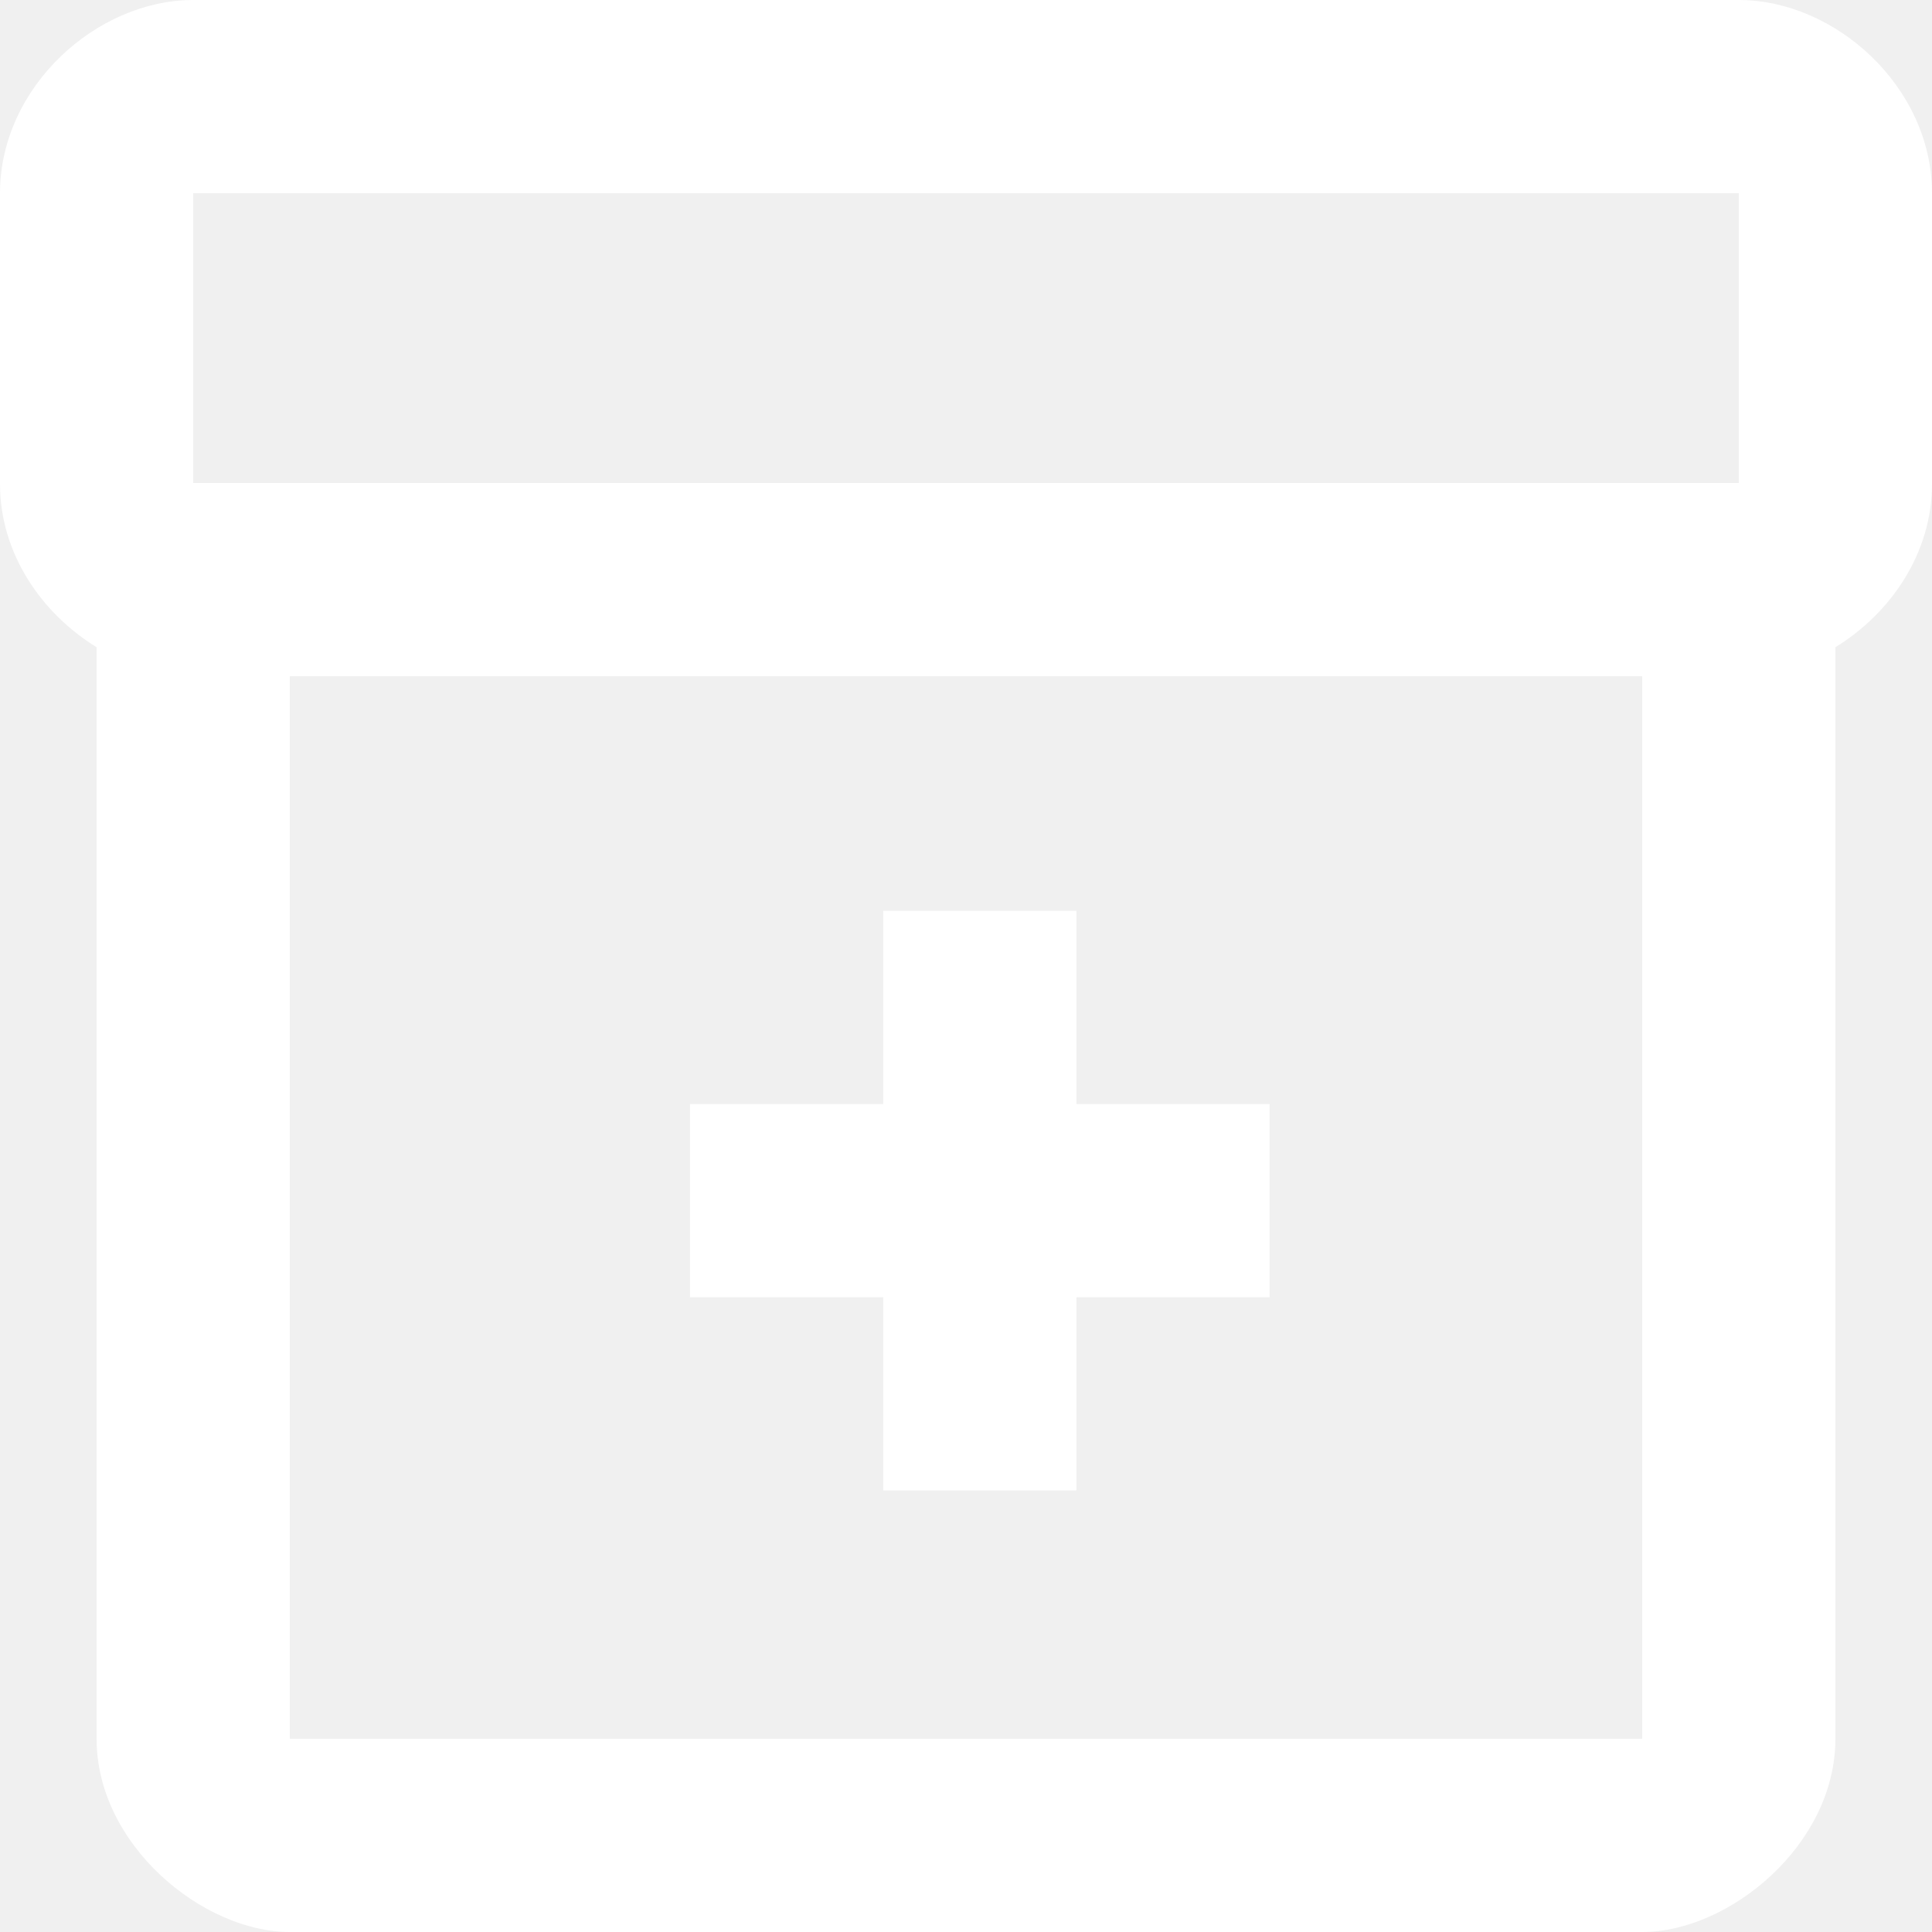
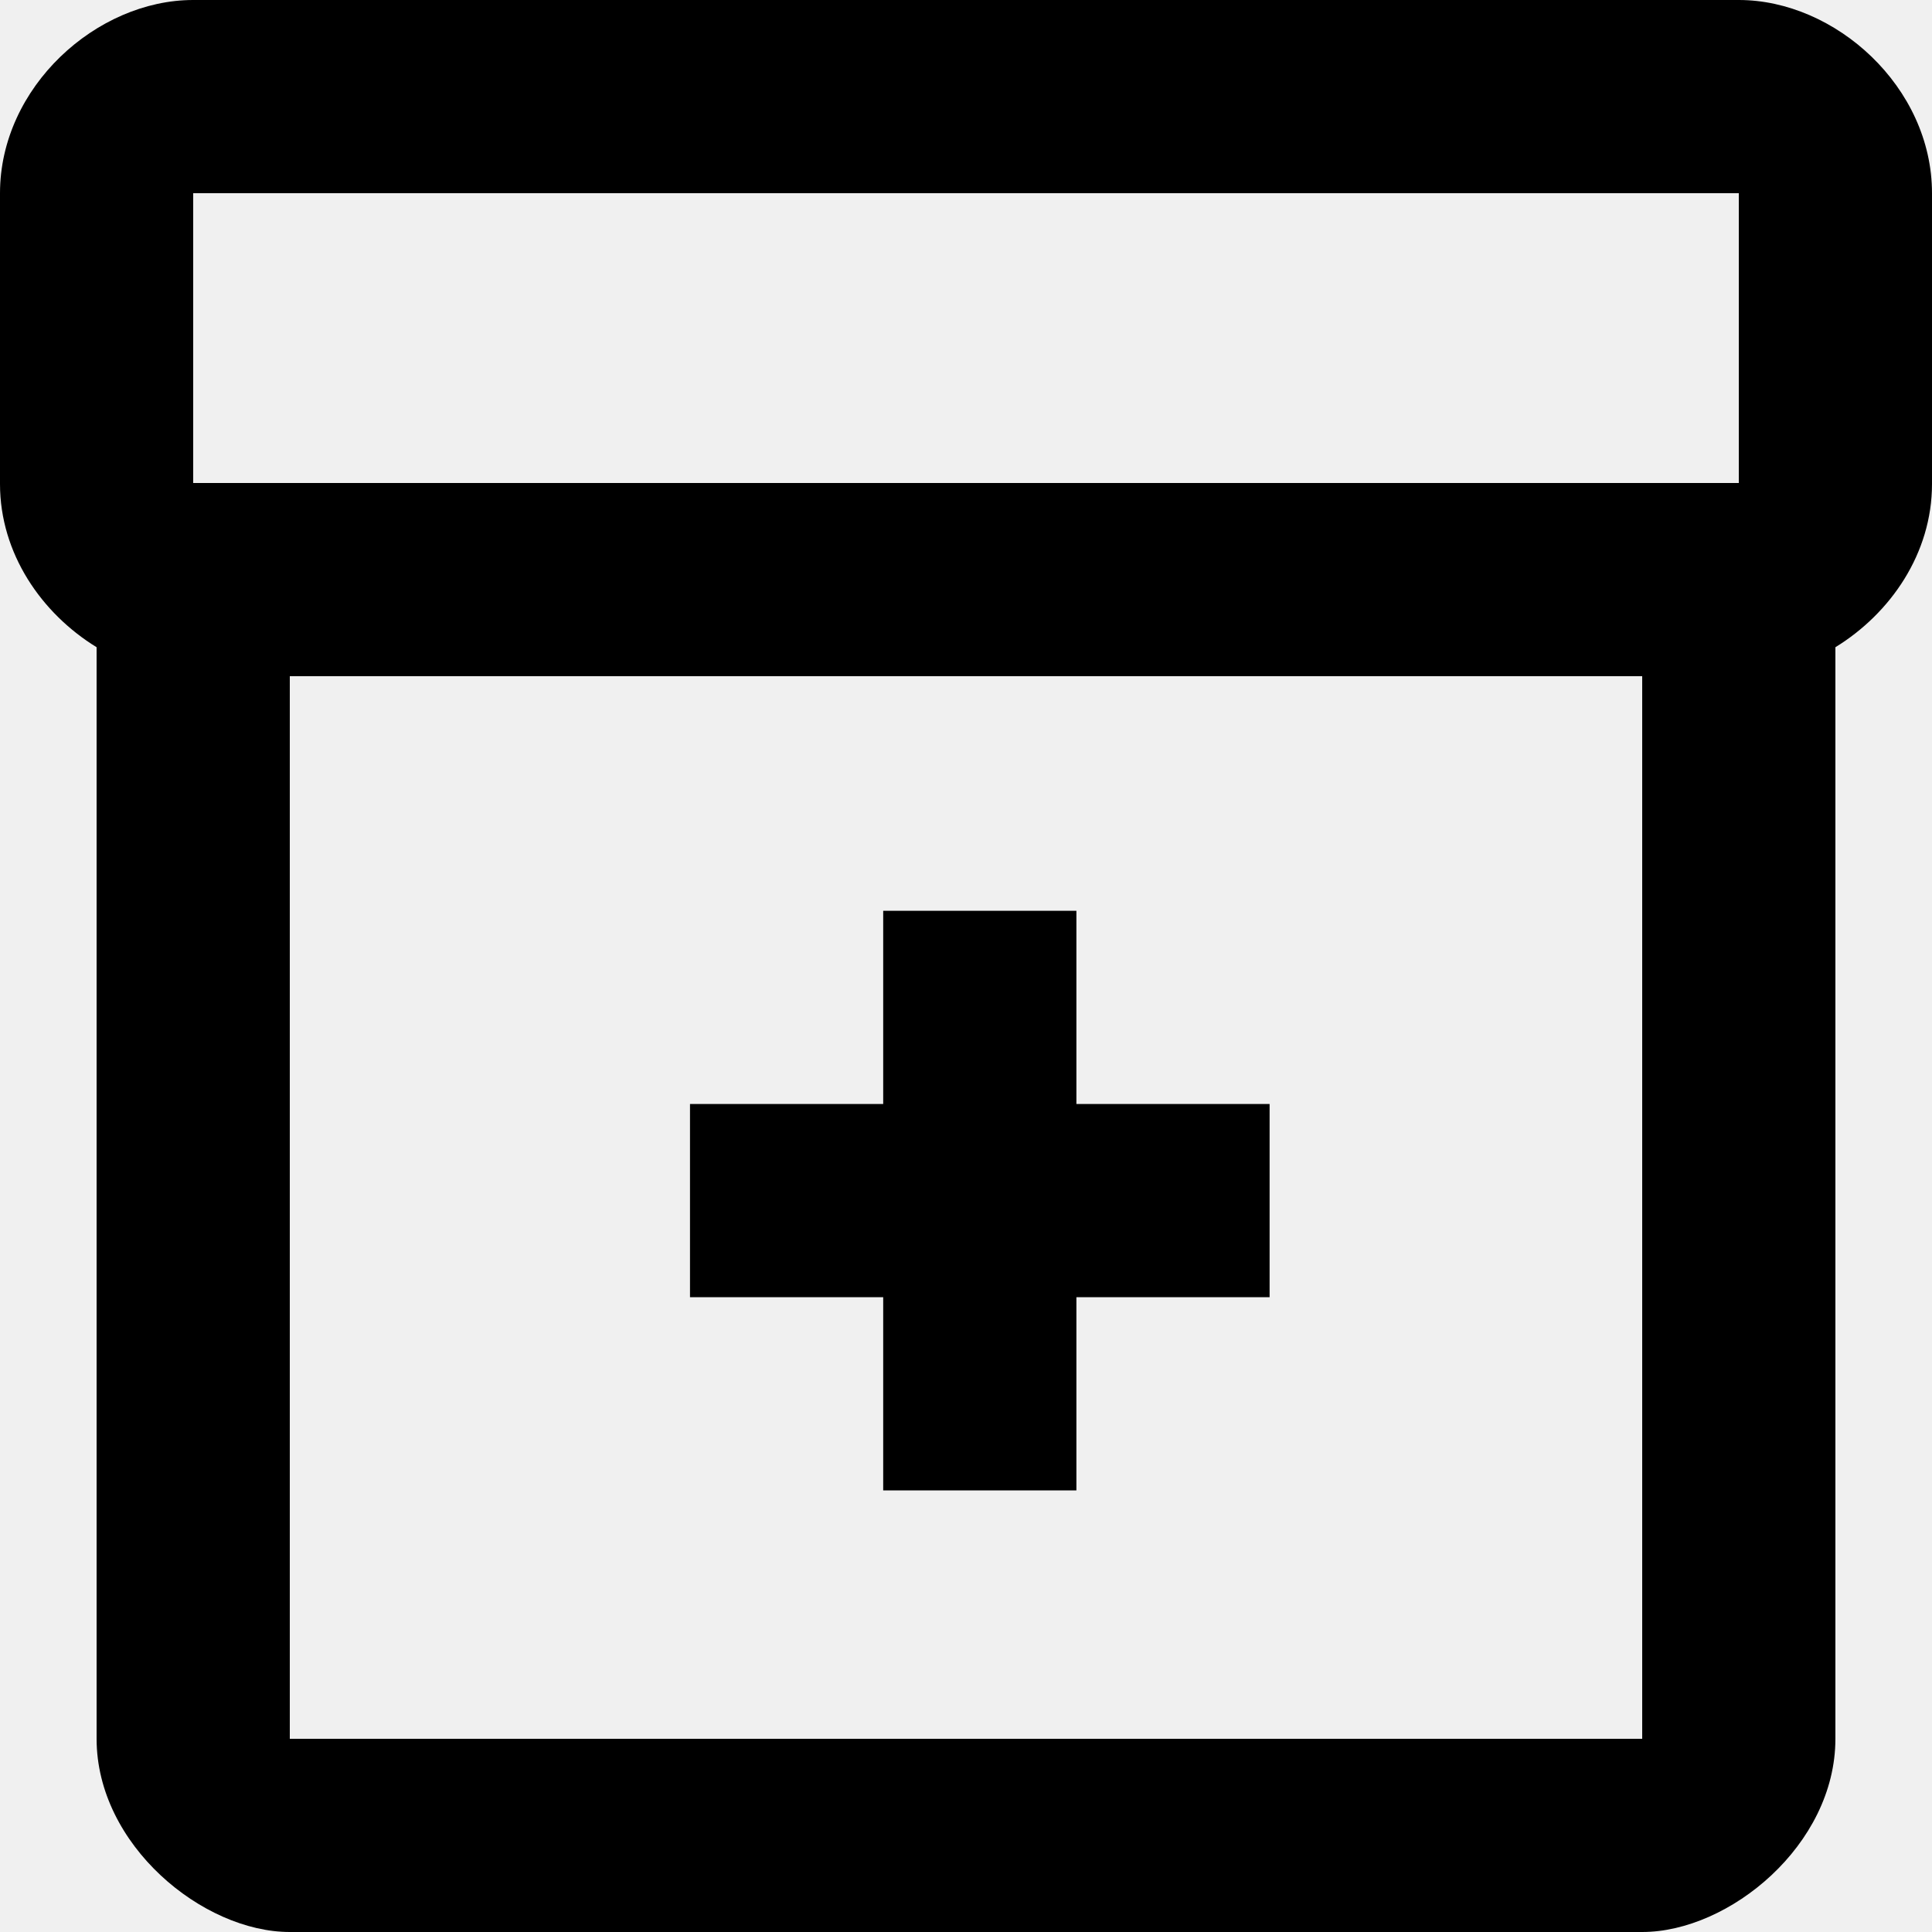
<svg xmlns="http://www.w3.org/2000/svg" width="14" height="14" viewBox="0 0 14 14" fill="none">
-   <path d="M12.6 0H1.4C0.7 0 0 0.63 0 1.4V3.507C0 4.011 0.301 4.445 0.7 4.69V12.6C0.7 13.37 1.47 14 2.1 14H11.9C12.53 14 13.3 13.37 13.3 12.6V4.69C13.699 4.445 14 4.011 14 3.507V1.4C14 0.63 13.3 0 12.6 0ZM11.9 12.6H2.1V4.9H11.9V12.6ZM12.6 3.5H1.4V1.4H12.6V3.5Z" fill="white" />
-   <path d="M9.2 8H5V9.4H9.2V8Z" fill="white" />
-   <path d="M6.4 6.6L6.4 10.8L7.8 10.8L7.8 6.6L6.4 6.6Z" fill="white" />
+   <path d="M12.6 0H1.4C0.7 0 0 0.63 0 1.4V3.507C0 4.011 0.301 4.445 0.7 4.69V12.6C0.7 13.37 1.47 14 2.1 14H11.9C12.53 14 13.3 13.37 13.3 12.6V4.69C13.699 4.445 14 4.011 14 3.507V1.4C14 0.63 13.3 0 12.6 0ZM11.9 12.6H2.1V4.9H11.9V12.6ZM12.6 3.5H1.4V1.4H12.6V3.5Z" fill="black" />
+   <path d="M9.2 8H5V9.4H9.2V8Z" fill="black" />
+   <path d="M6.4 6.6L6.4 10.8L7.8 10.8L7.8 6.6L6.4 6.6Z" fill="black" />
</svg>
